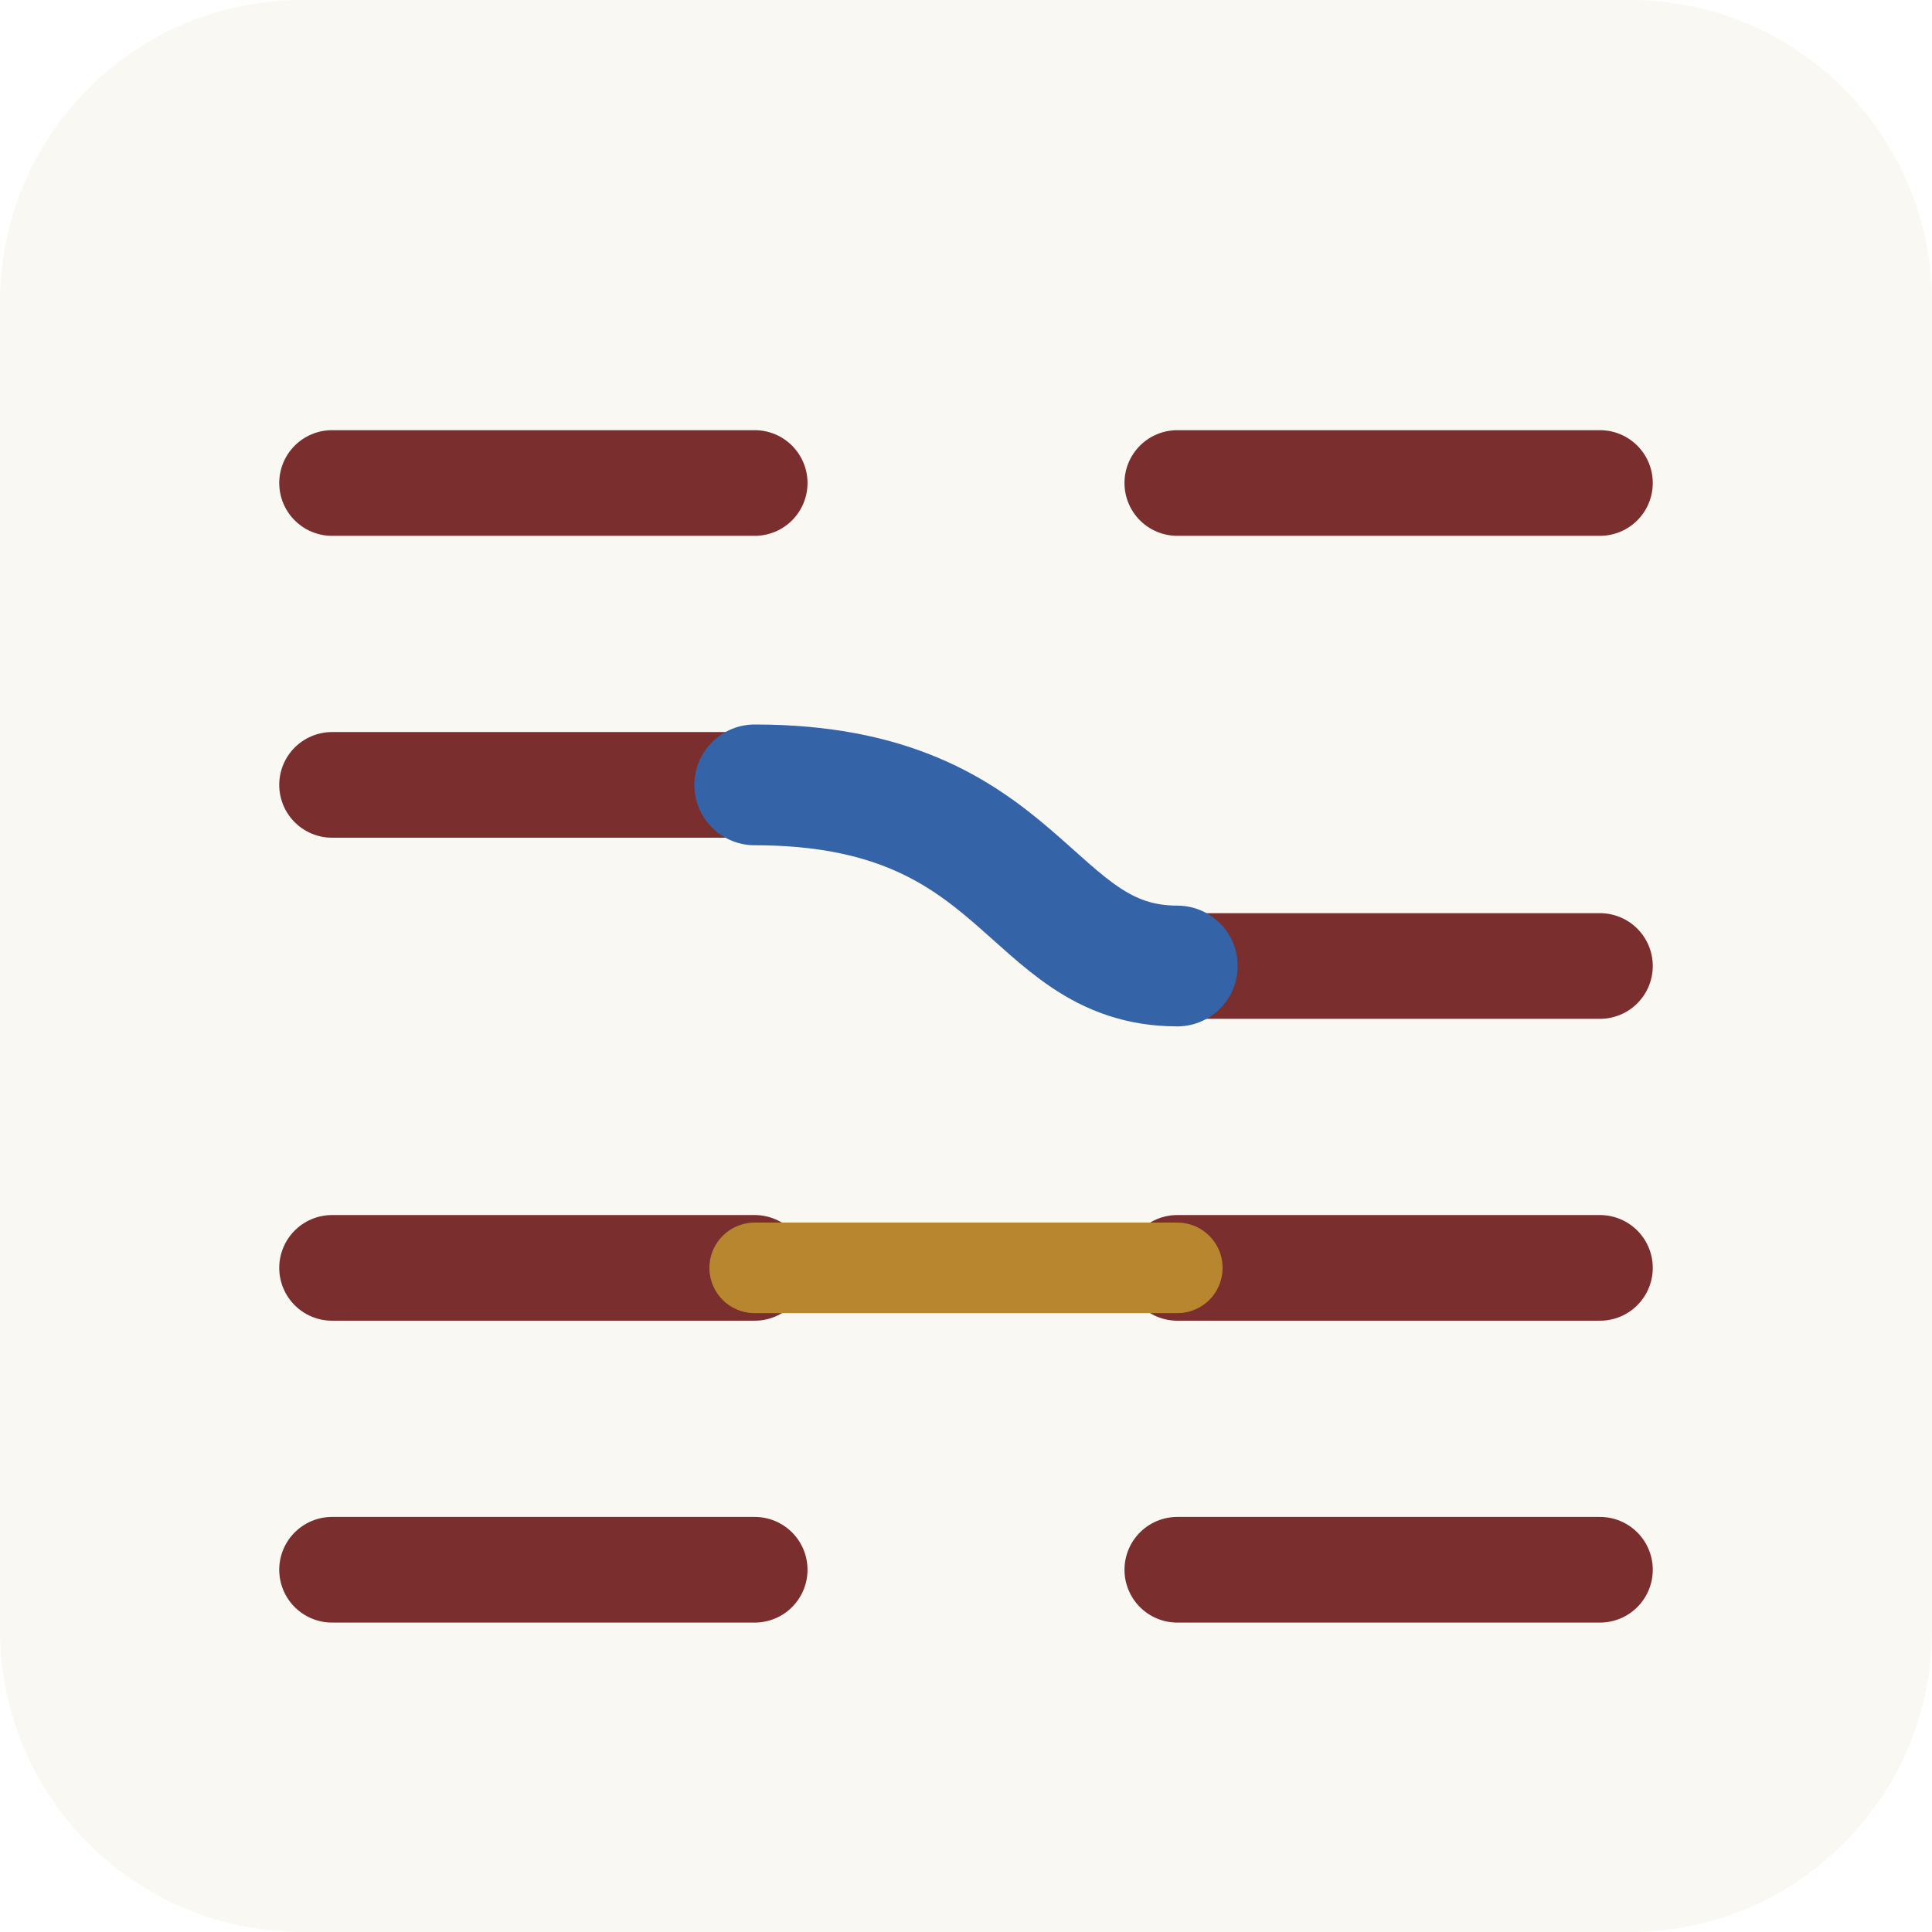
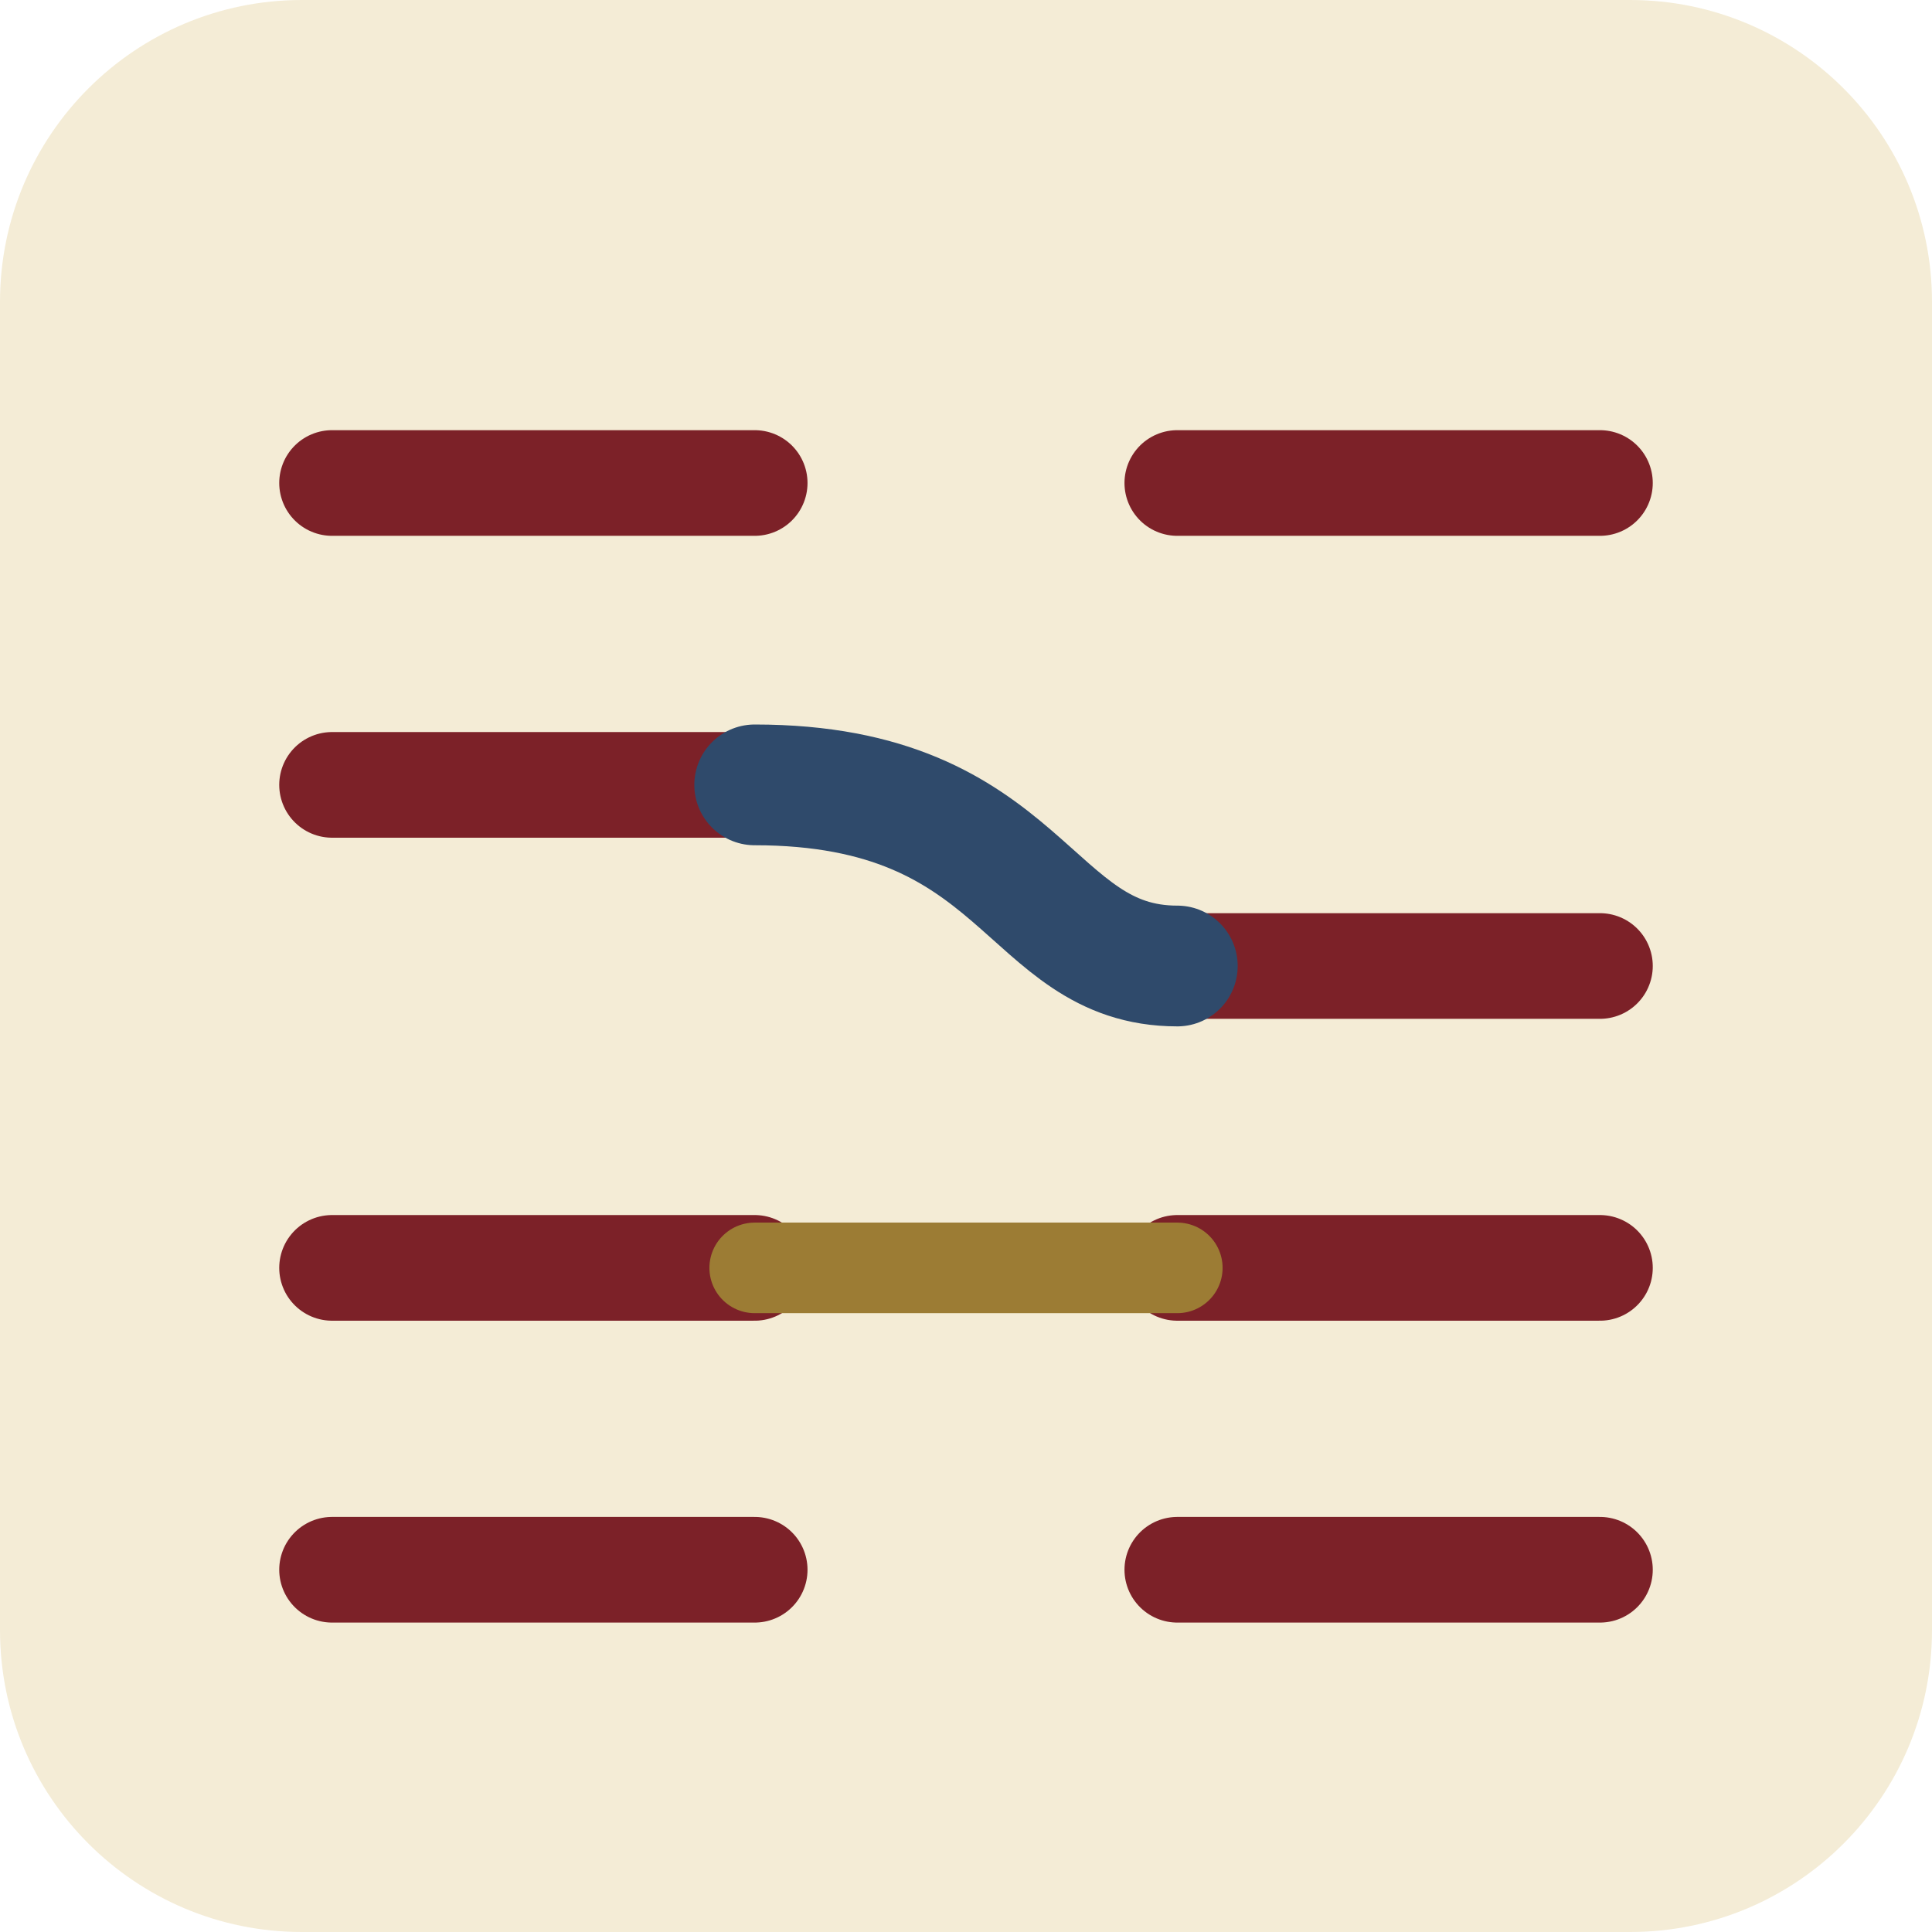
<svg xmlns="http://www.w3.org/2000/svg" viewBox="0 0 64 64">
-   <rect x="0" y="0" width="64" height="64" rx="10" fill="#faf8f2" />
+   <rect x="0" y="0" width="64" height="64" rx="10" fill="#f4ecd6" />
  <g stroke-linecap="round" fill="none">
-     <g stroke="#7a2e2e" stroke-width="3.5">
+     <g stroke="#7c2128" stroke-width="3.5">
      <line x1="11" y1="16" x2="25" y2="16" />
      <line x1="11" y1="26" x2="25" y2="26" />
      <line x1="11" y1="42" x2="25" y2="42" />
      <line x1="11" y1="52" x2="25" y2="52" />
      <line x1="39" y1="16" x2="53" y2="16" />
      <line x1="39" y1="32" x2="53" y2="32" />
      <line x1="39" y1="42" x2="53" y2="42" />
      <line x1="39" y1="52" x2="53" y2="52" />
    </g>
-     <path d="M25 26 C 34 26 34 32 39 32" stroke="#3563a8" stroke-width="4" />
-     <path d="M25 42 C 34 42 34 42 39 42" stroke="#b8862e" stroke-width="3" />
+     <path d="M25 26 C 34 26 34 32 39 32" stroke="#2f4a6b" stroke-width="4" />
+     <path d="M25 42 C 34 42 34 42 39 42" stroke="#9c7c34" stroke-width="3" />
  </g>
</svg>
